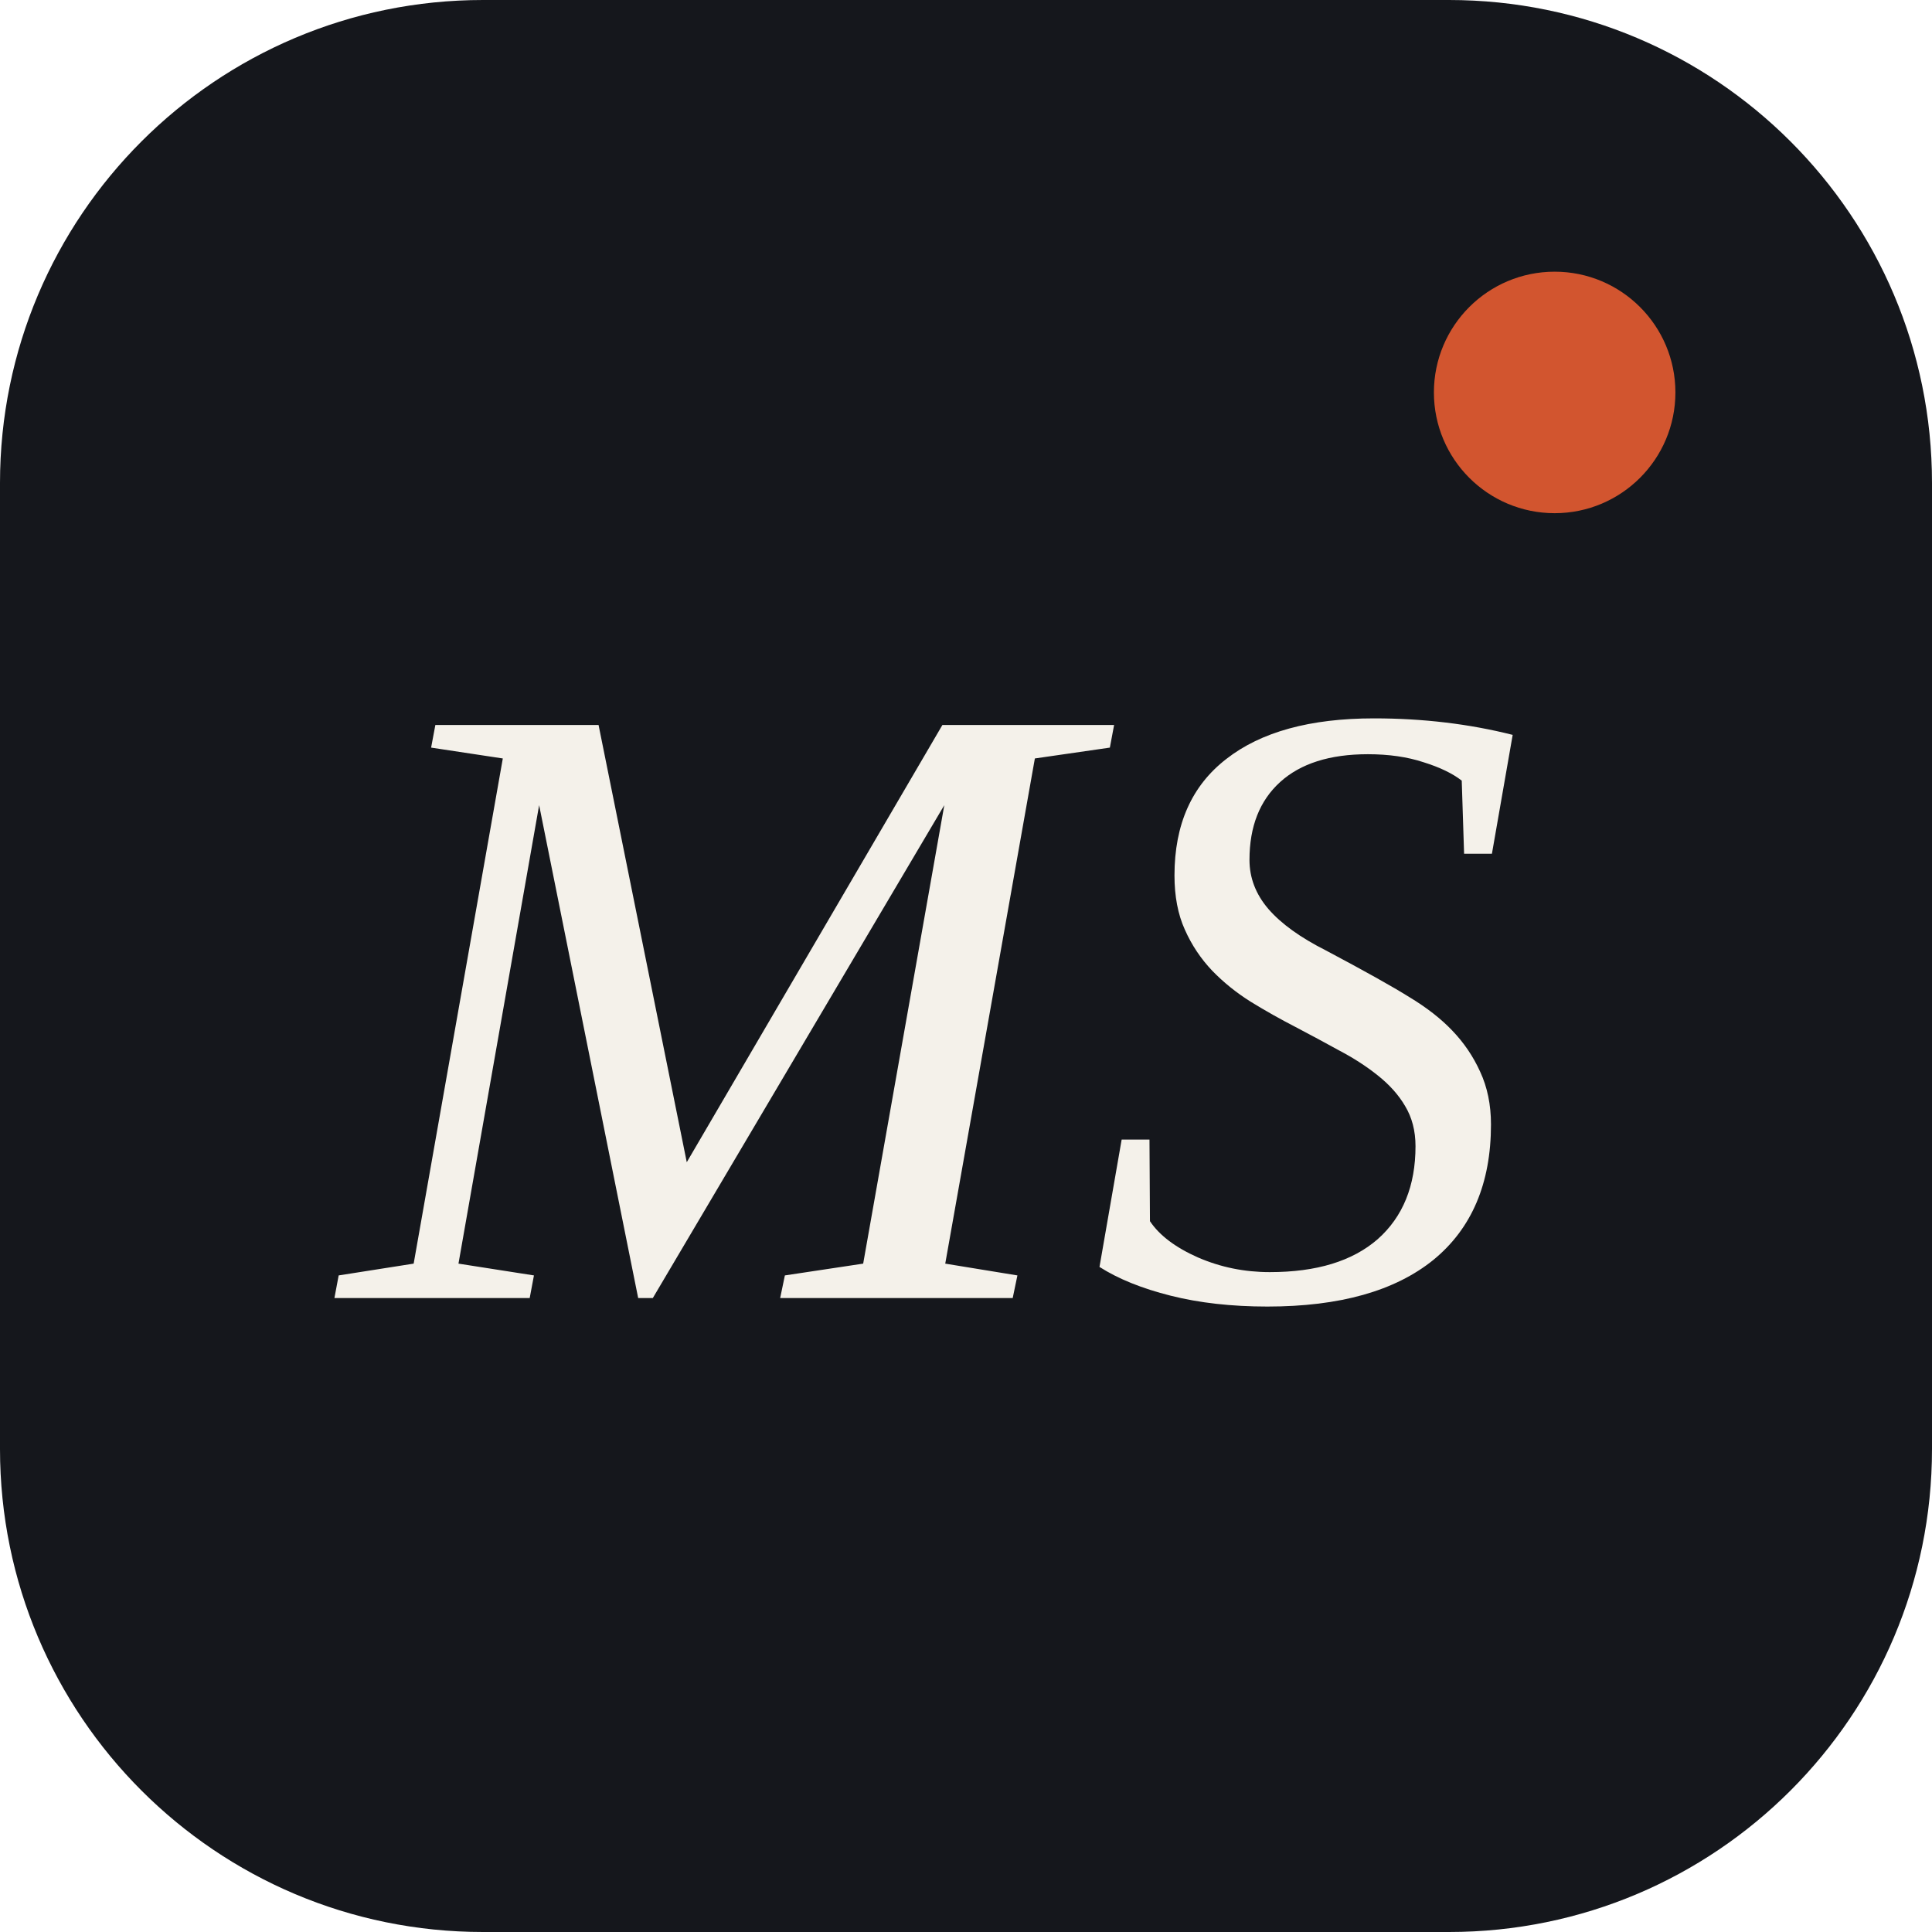
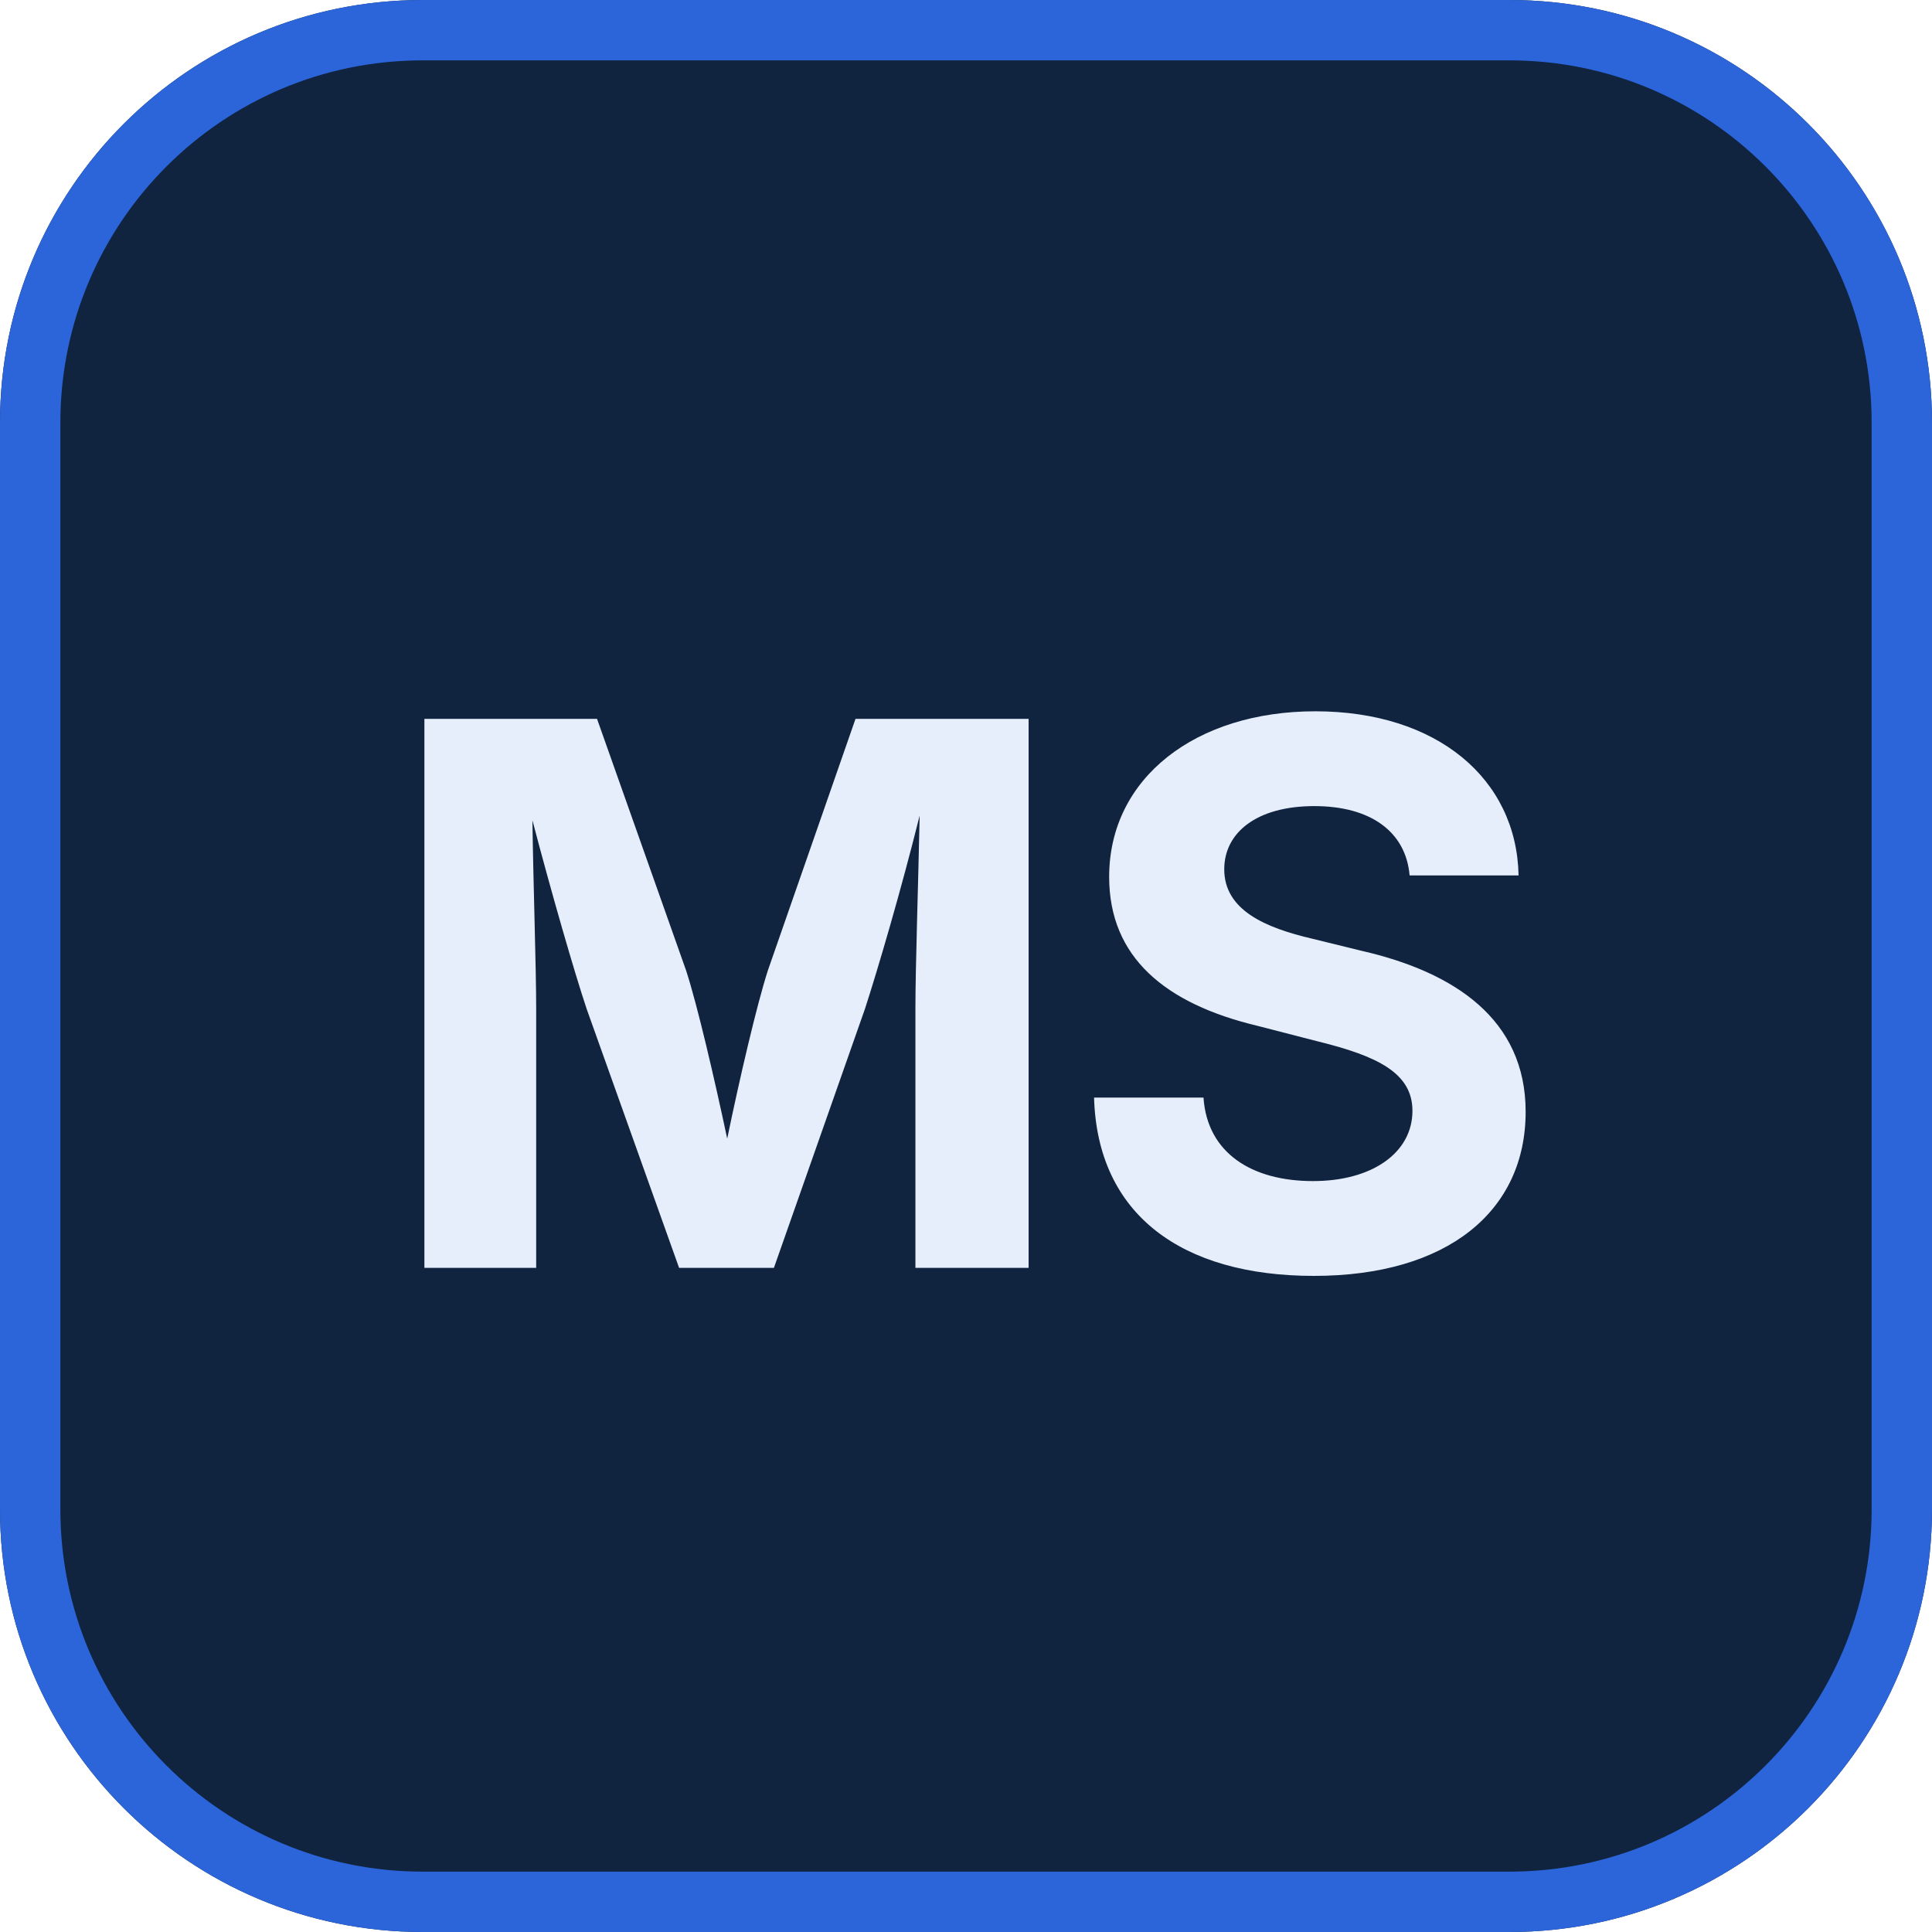
<svg xmlns="http://www.w3.org/2000/svg" viewBox="0 0 64 64">
-   <style>
-     .bg { fill: #15171c; }
-     .fg { fill: #f4f1ea; }
-     .dot { fill: #d2552f; }
-     @media (prefers-color-scheme: dark) {
-       .bg { fill: #ece8df; }
-       .fg { fill: #0c0e13; }
-       .dot { fill: #e0603a; }
-     }
-   </style>
-   <rect class="bg" width="64" height="64" rx="16" />
-   <text class="fg" x="31" y="43" text-anchor="middle" font-family="Georgia, 'Times New Roman', serif" font-style="italic" font-size="29" letter-spacing="0.5">MS</text>
-   <circle class="dot" cx="51.5" cy="13" r="4" />
+   <rect width="64" height="64" rx="14" fill="#10233f" />
+   <rect x="1" y="1" width="62" height="62" rx="13" fill="none" stroke="#2b65d9" stroke-width="2" />
+   <text x="32" y="42" text-anchor="middle" font-family="Inter, 'Segoe UI', Helvetica, Arial, sans-serif" font-weight="700" font-size="25" letter-spacing="-0.5" fill="#e6eefb">MS</text>
</svg>
